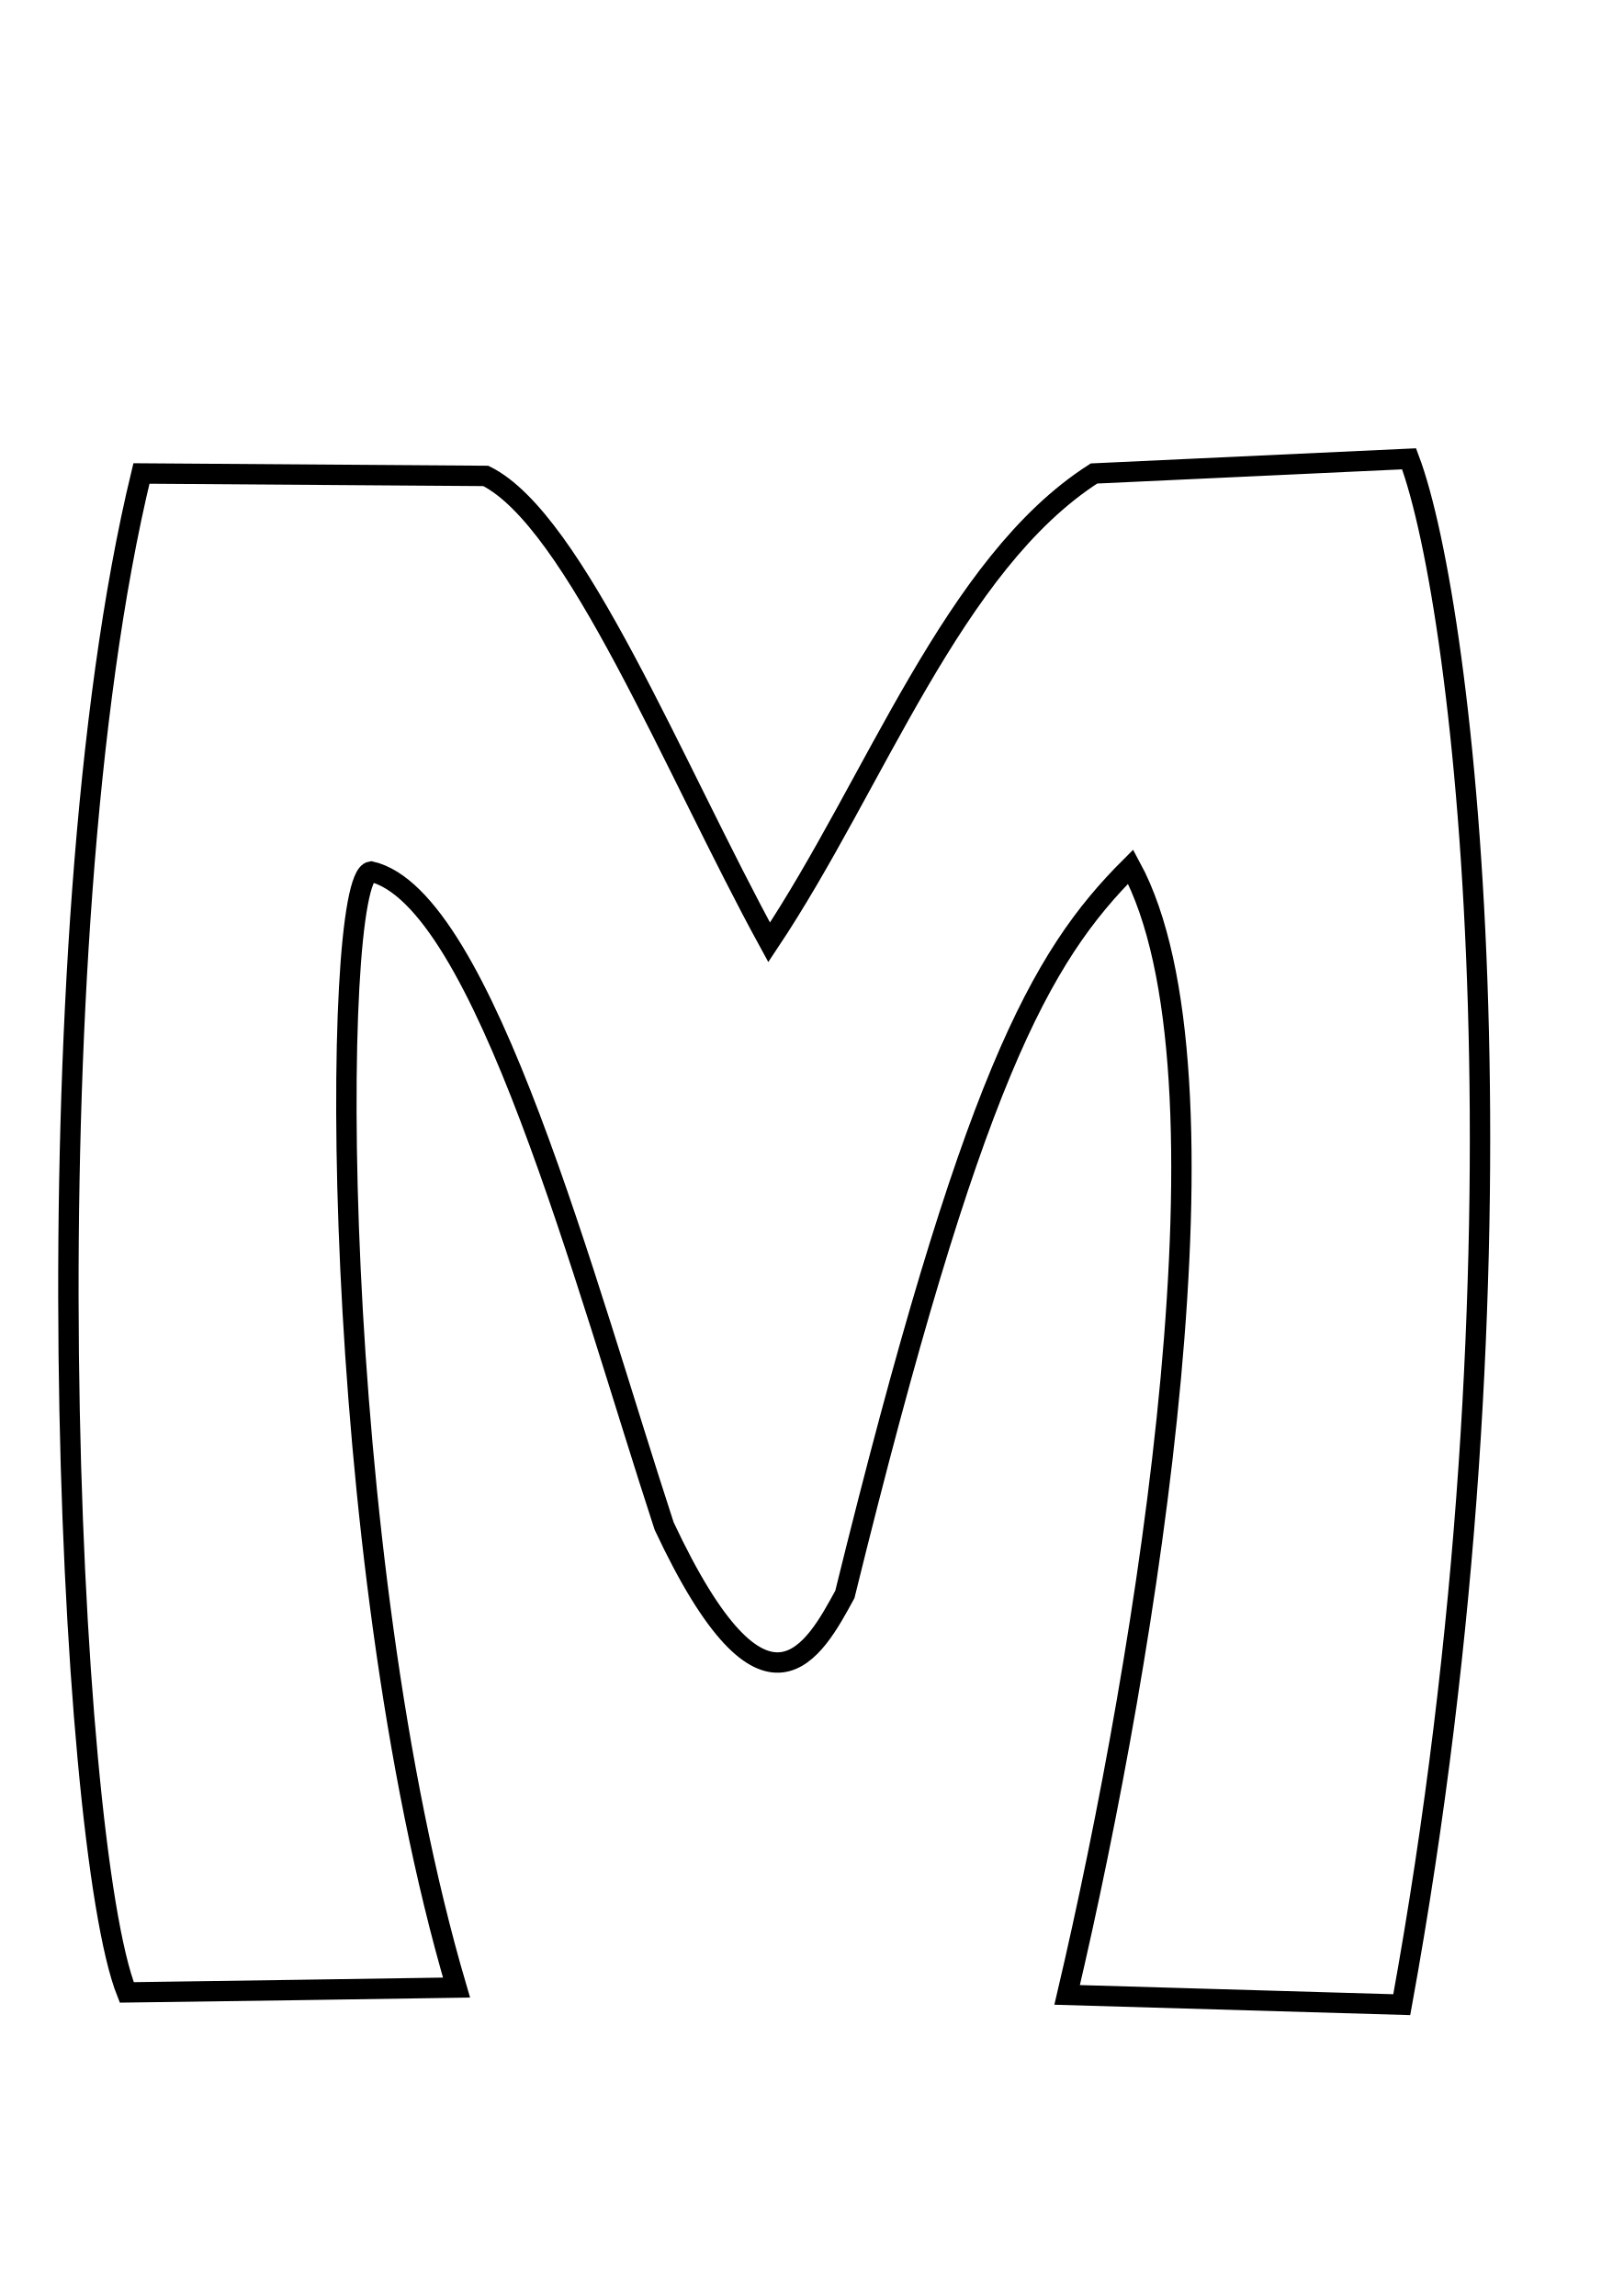
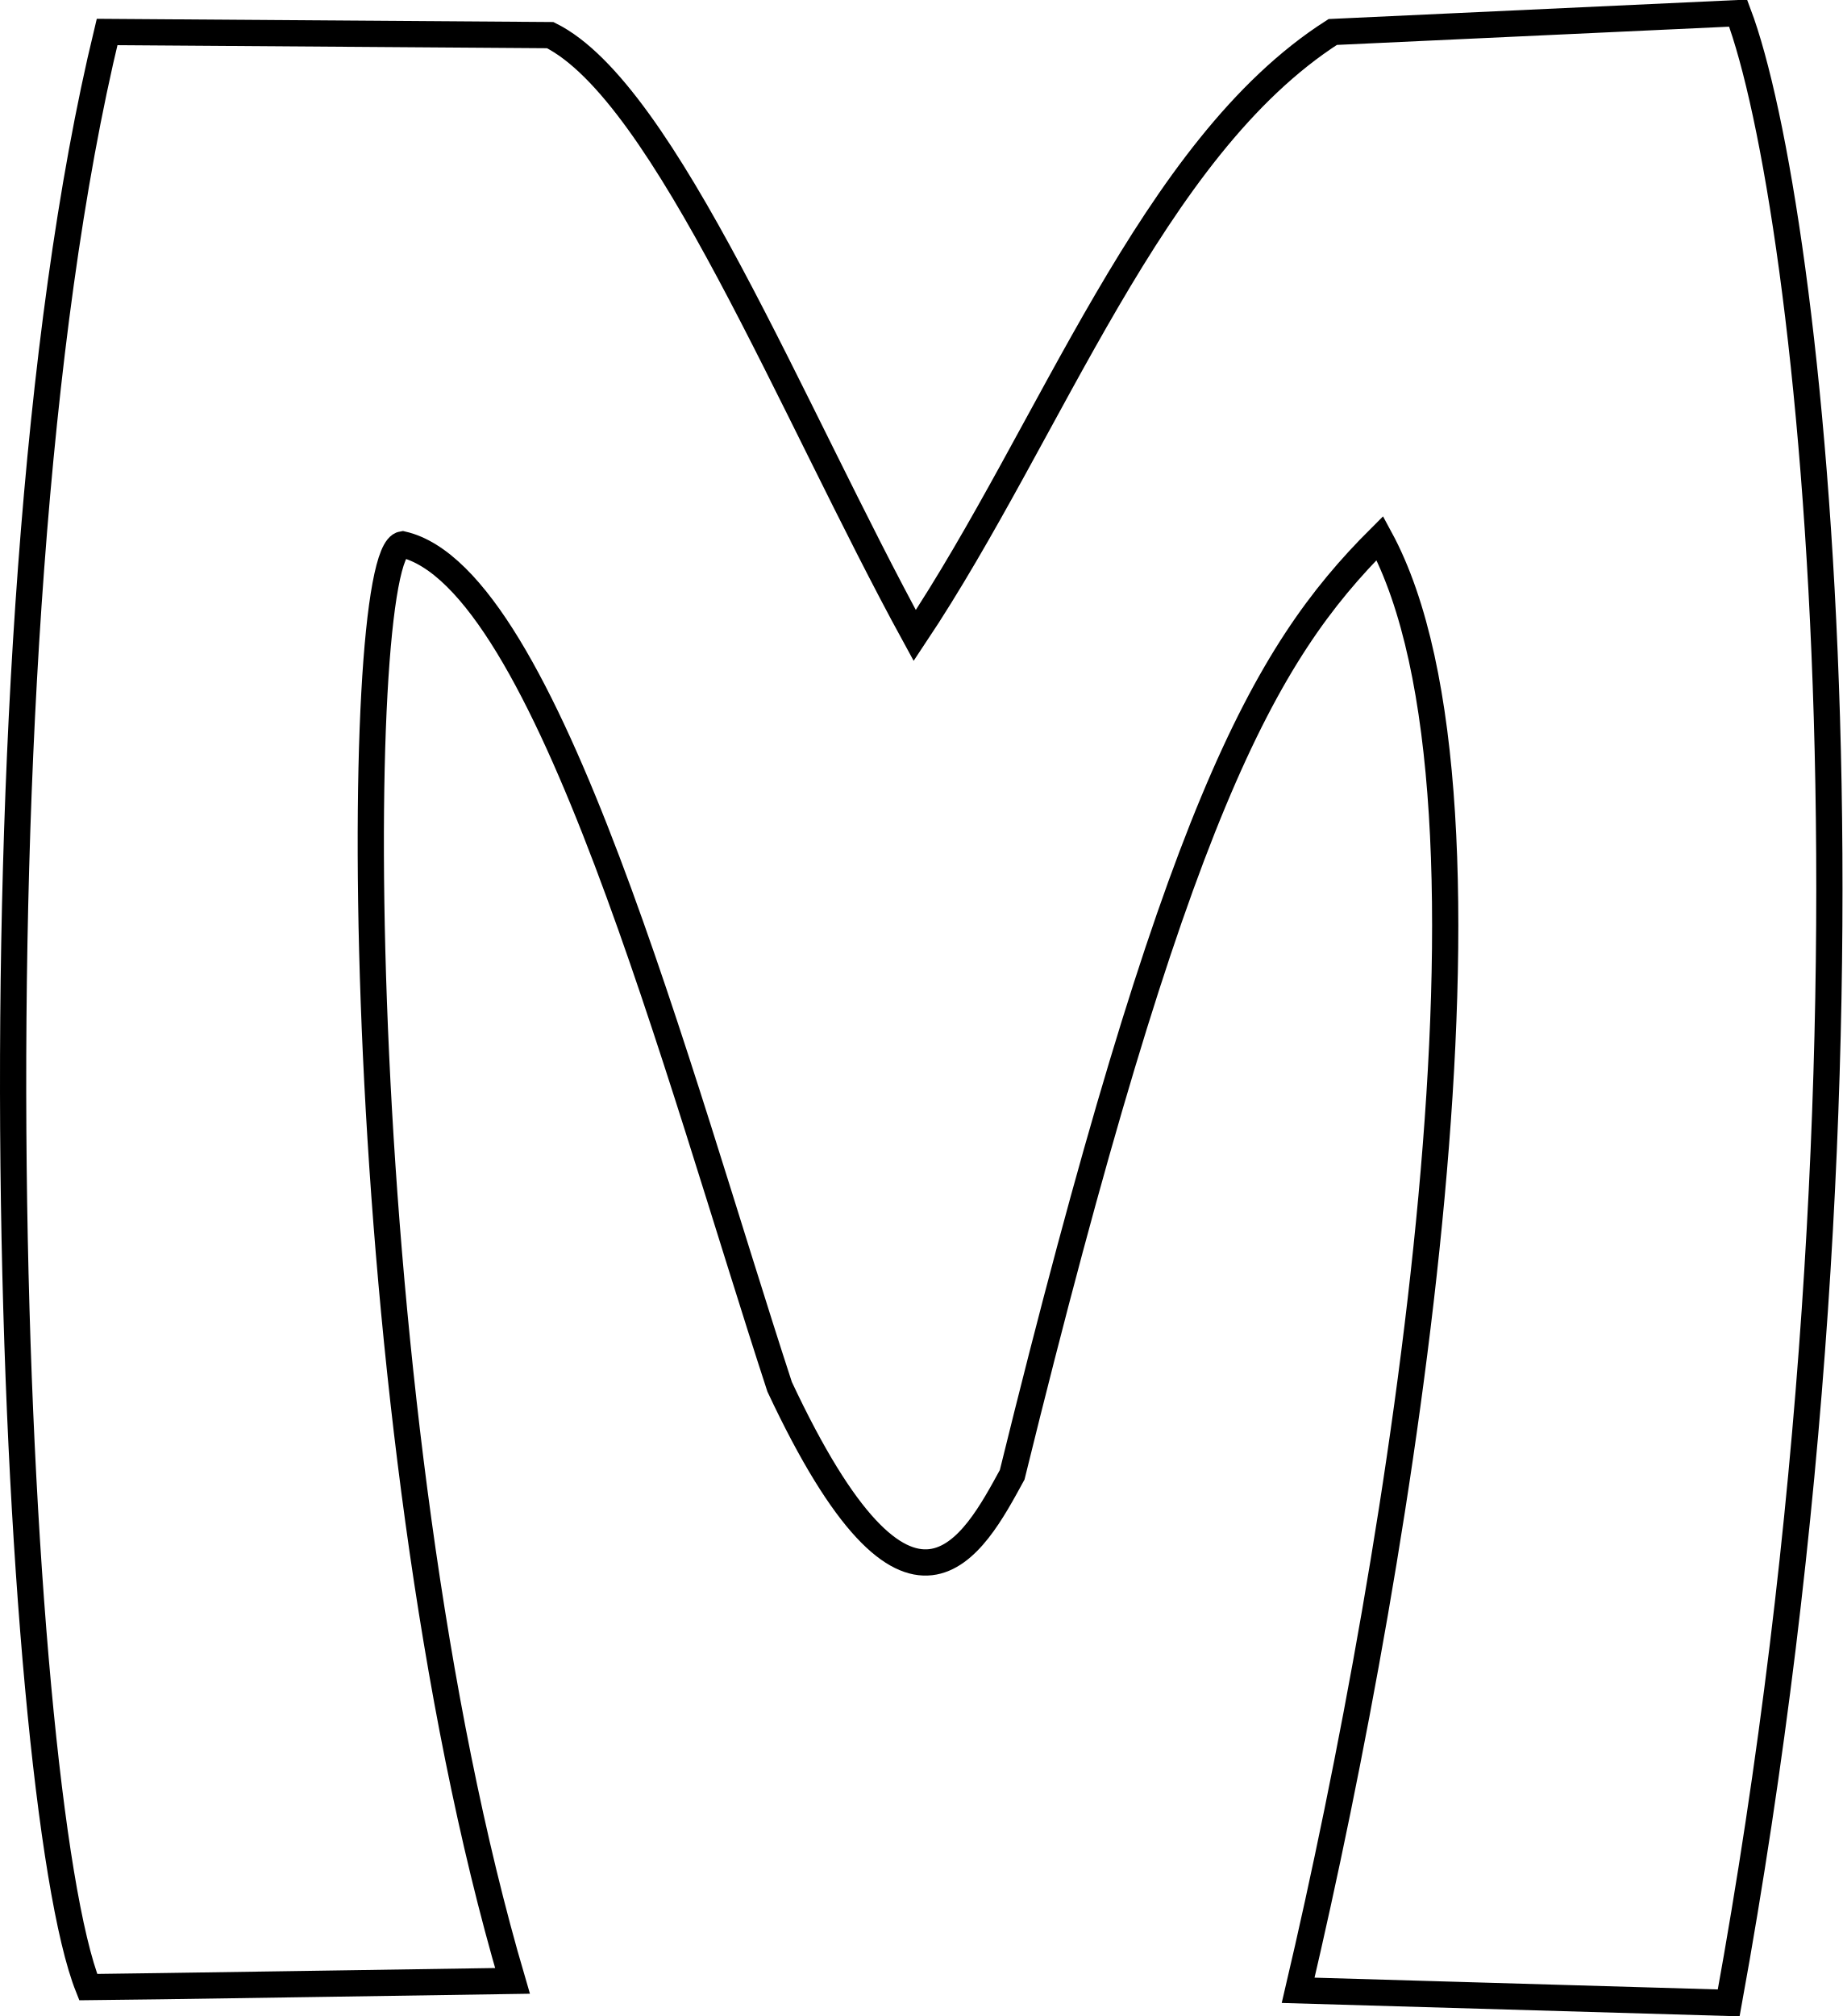
- <svg xmlns="http://www.w3.org/2000/svg" width="210mm" height="297mm" id="svg3045" version="1.1">
+ <svg xmlns="http://www.w3.org/2000/svg" preserveAspectRatio="xMinYMin meet" viewBox="0 0 700 765.733" width="100%" height="100%" id="svg3045" version="1.1">
  <defs id="defs3047" />
-   <g id="layer1">
+   <g id="layer1" transform="translate(-28.448,-219.3368)">
    <path style="fill:none;stroke:#000000;stroke-width:9.965px;stroke-linecap:butt;stroke-linejoin:miter;stroke-opacity:1" d="m 61.97,974.117 c 5.97,0 161.183,-2.388 161.183,-2.388 -62.585,-212.841 -61.726,-542.583 -41.788,-545.633 54.983,12.624 104.526,201.536 143.274,319.978 49.849,106.338 73.719,60.181 88.352,33.431 61.938,-251.743 95.313,-311.504 139.692,-355.796 54.216,99.992 8.445,383.288 -31.043,551.603 l 163.571,4.776 c 66.938,-367.892 31.329,-682.3 3.582,-755.768 l -154.019,7.164 C 465.742,275.697 428.055,382.599 375.978,460.721 329.397,375.574 281.179,254.398 237.48,232.677 L 69.134,231.483 C 13.089,463.141 32.812,900.998 61.97,974.117 z" id="path3025" />
  </g>
</svg>
